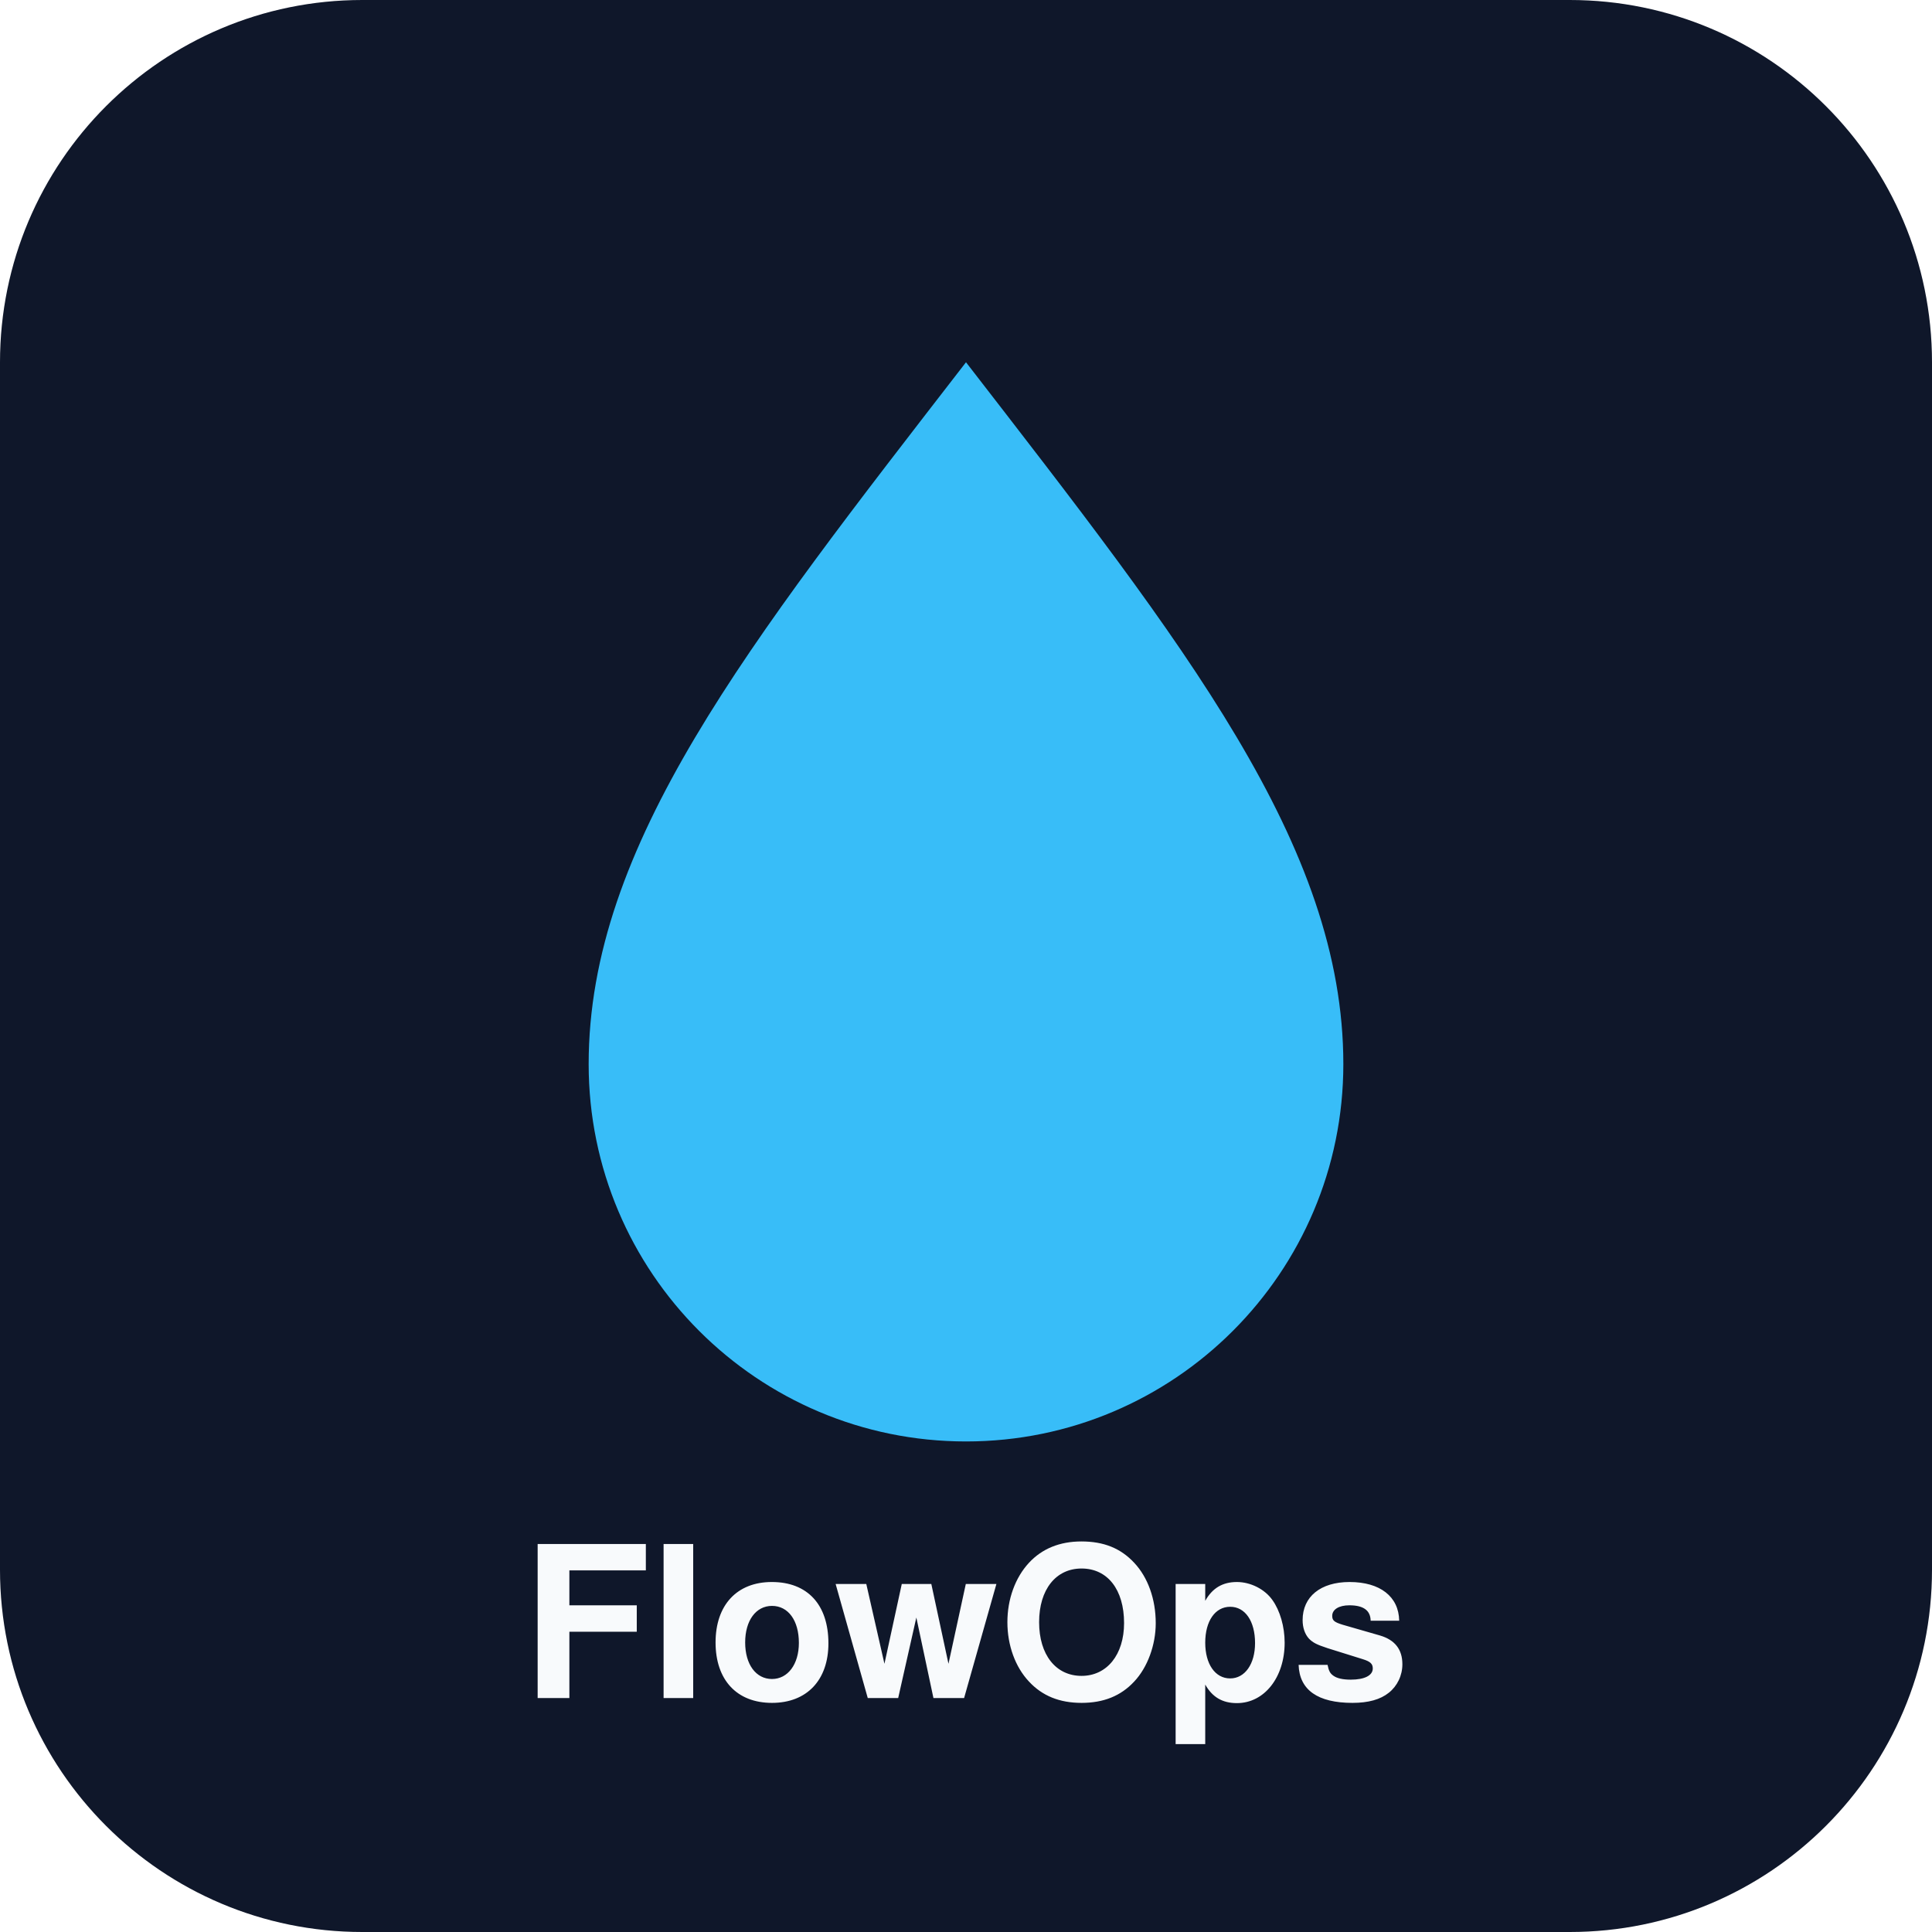
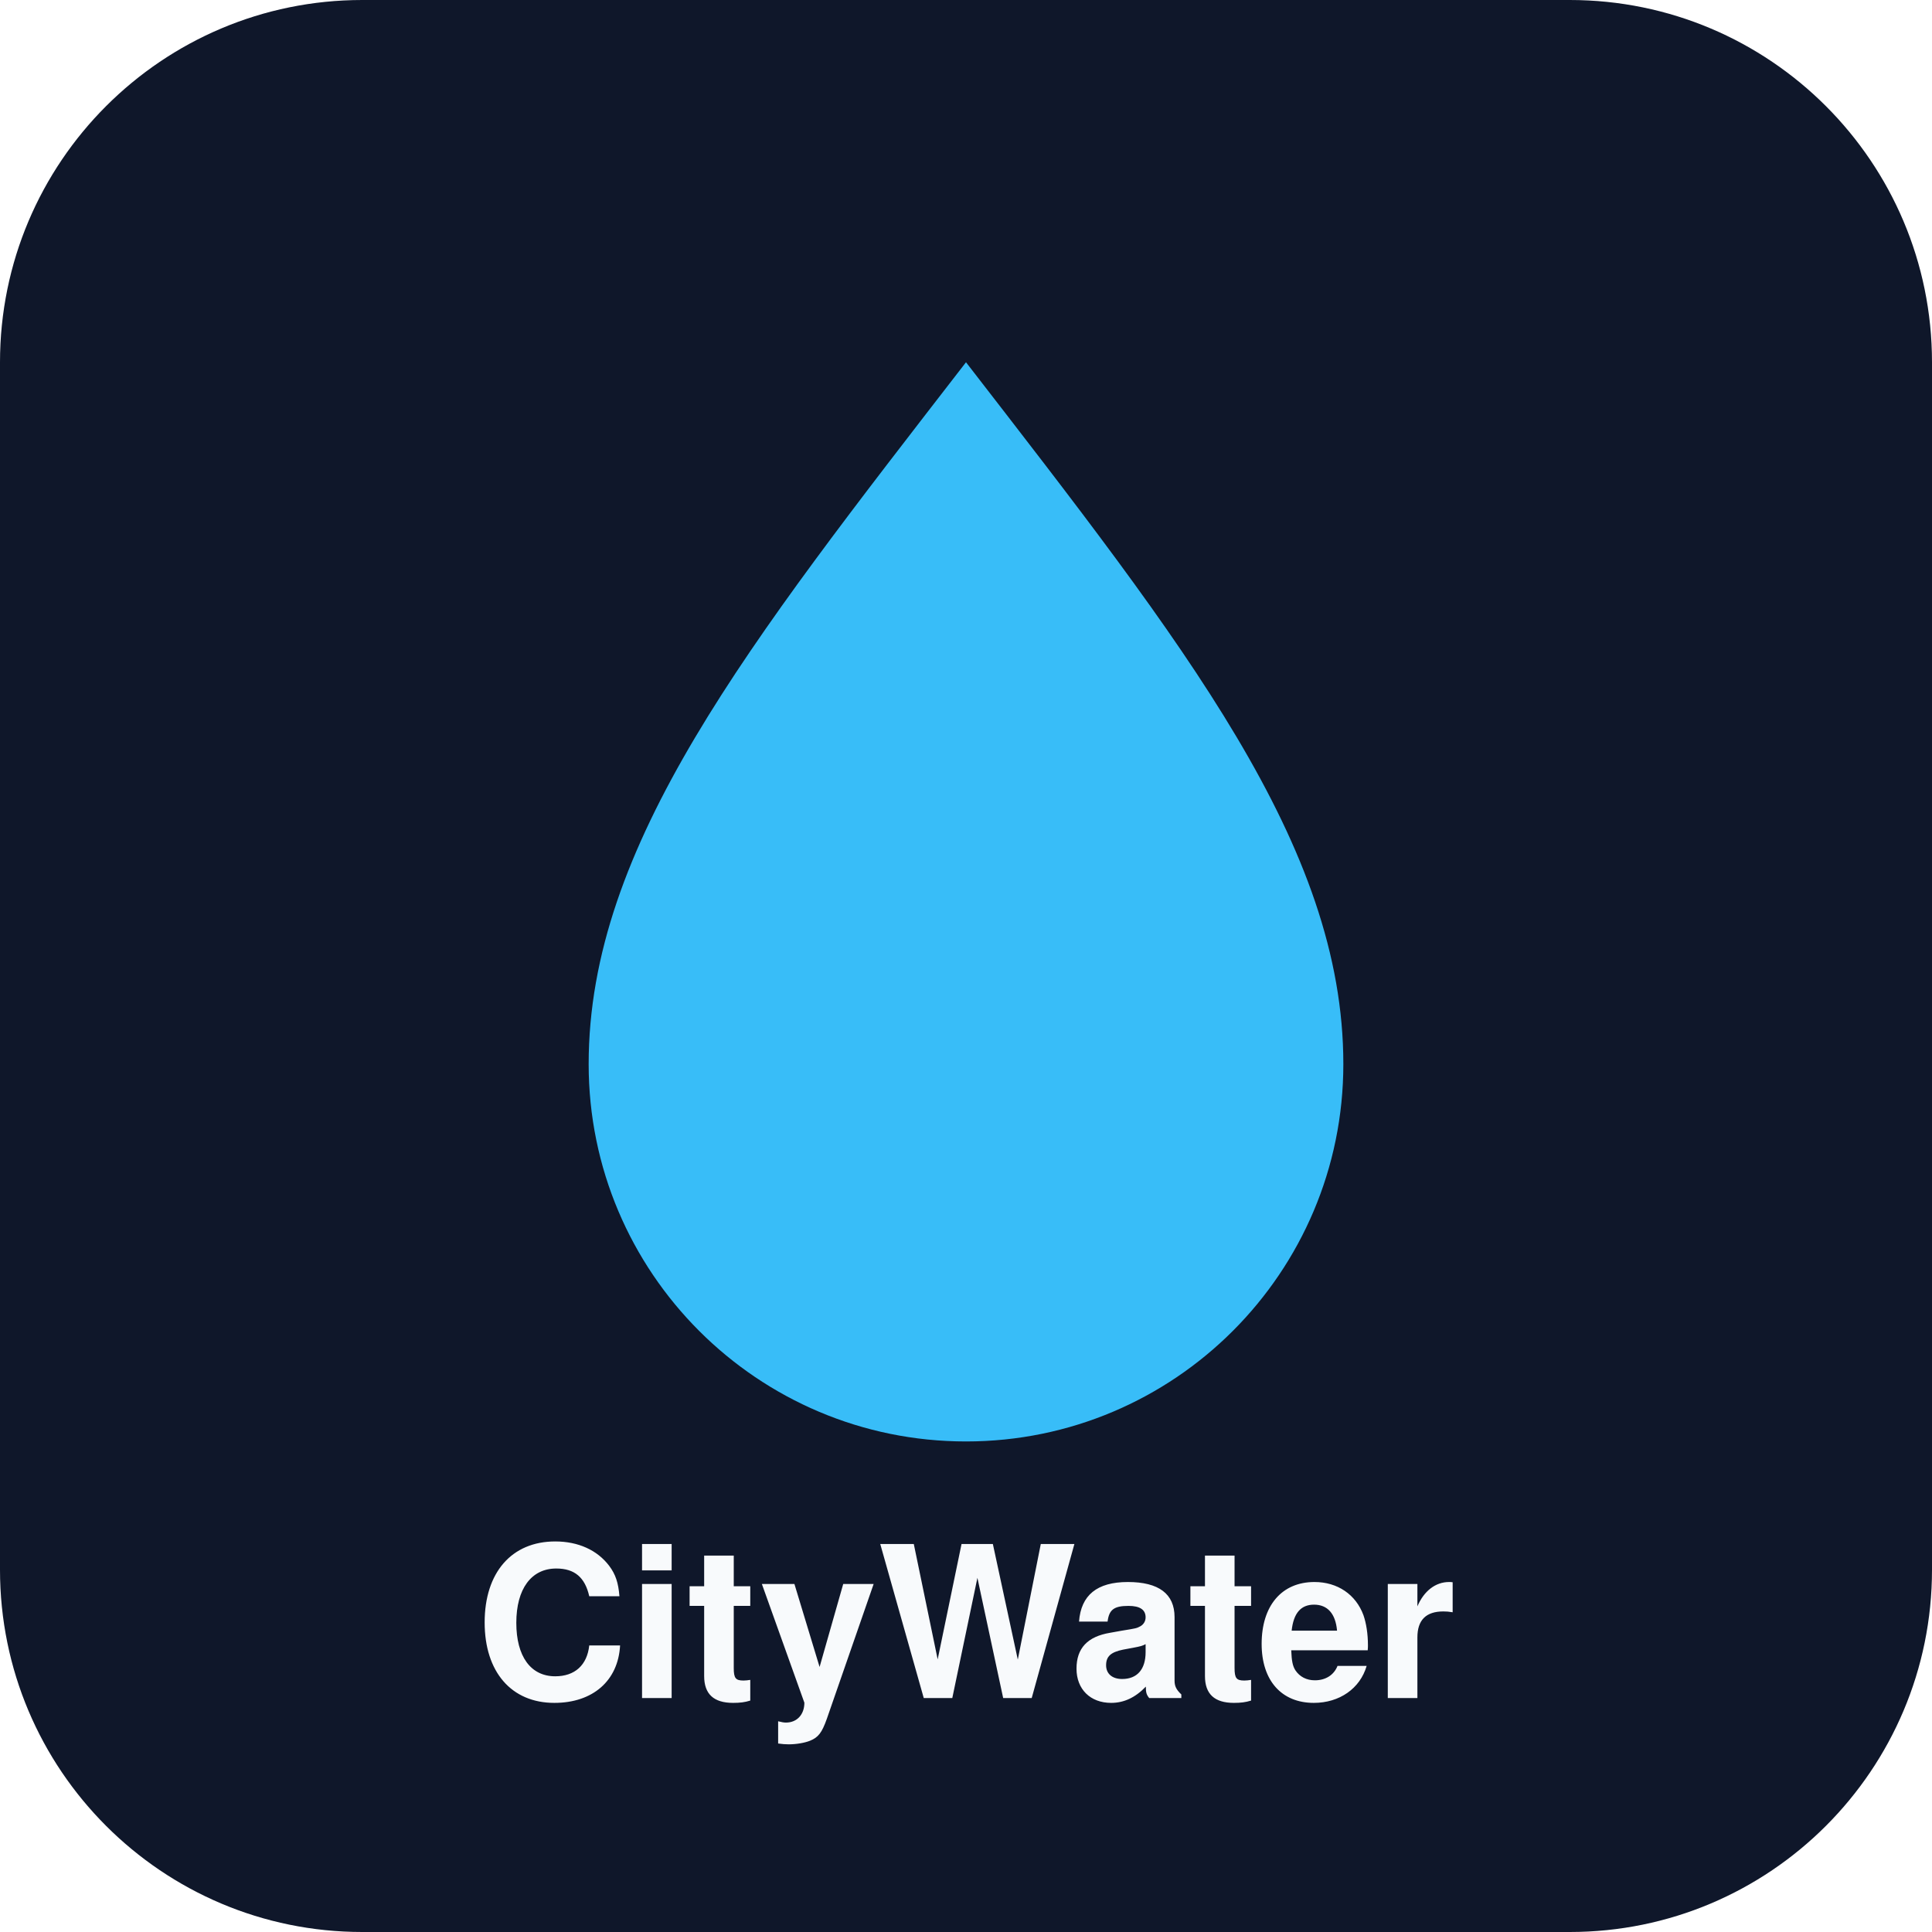
<svg xmlns="http://www.w3.org/2000/svg" viewBox="0 0 512 512">
  <rect width="512" height="512" rx="96" fill="#0f172a" />
  <path d="M256 96c-58 75-100 128-100 186a100 100 0 0 0 200 0c0-58-42-111-100-186z" fill="#38bdf8" />
-   <text x="256" y="450" font-family="Helvetica, Arial, sans-serif" font-size="56" font-weight="700" fill="#f8fafc" text-anchor="middle">FlowOps</text>
+   <text x="256" y="450" font-family="Helvetica, Arial, sans-serif" font-size="56" font-weight="700" fill="#f8fafc" text-anchor="middle">CityWater</text>
</svg>
